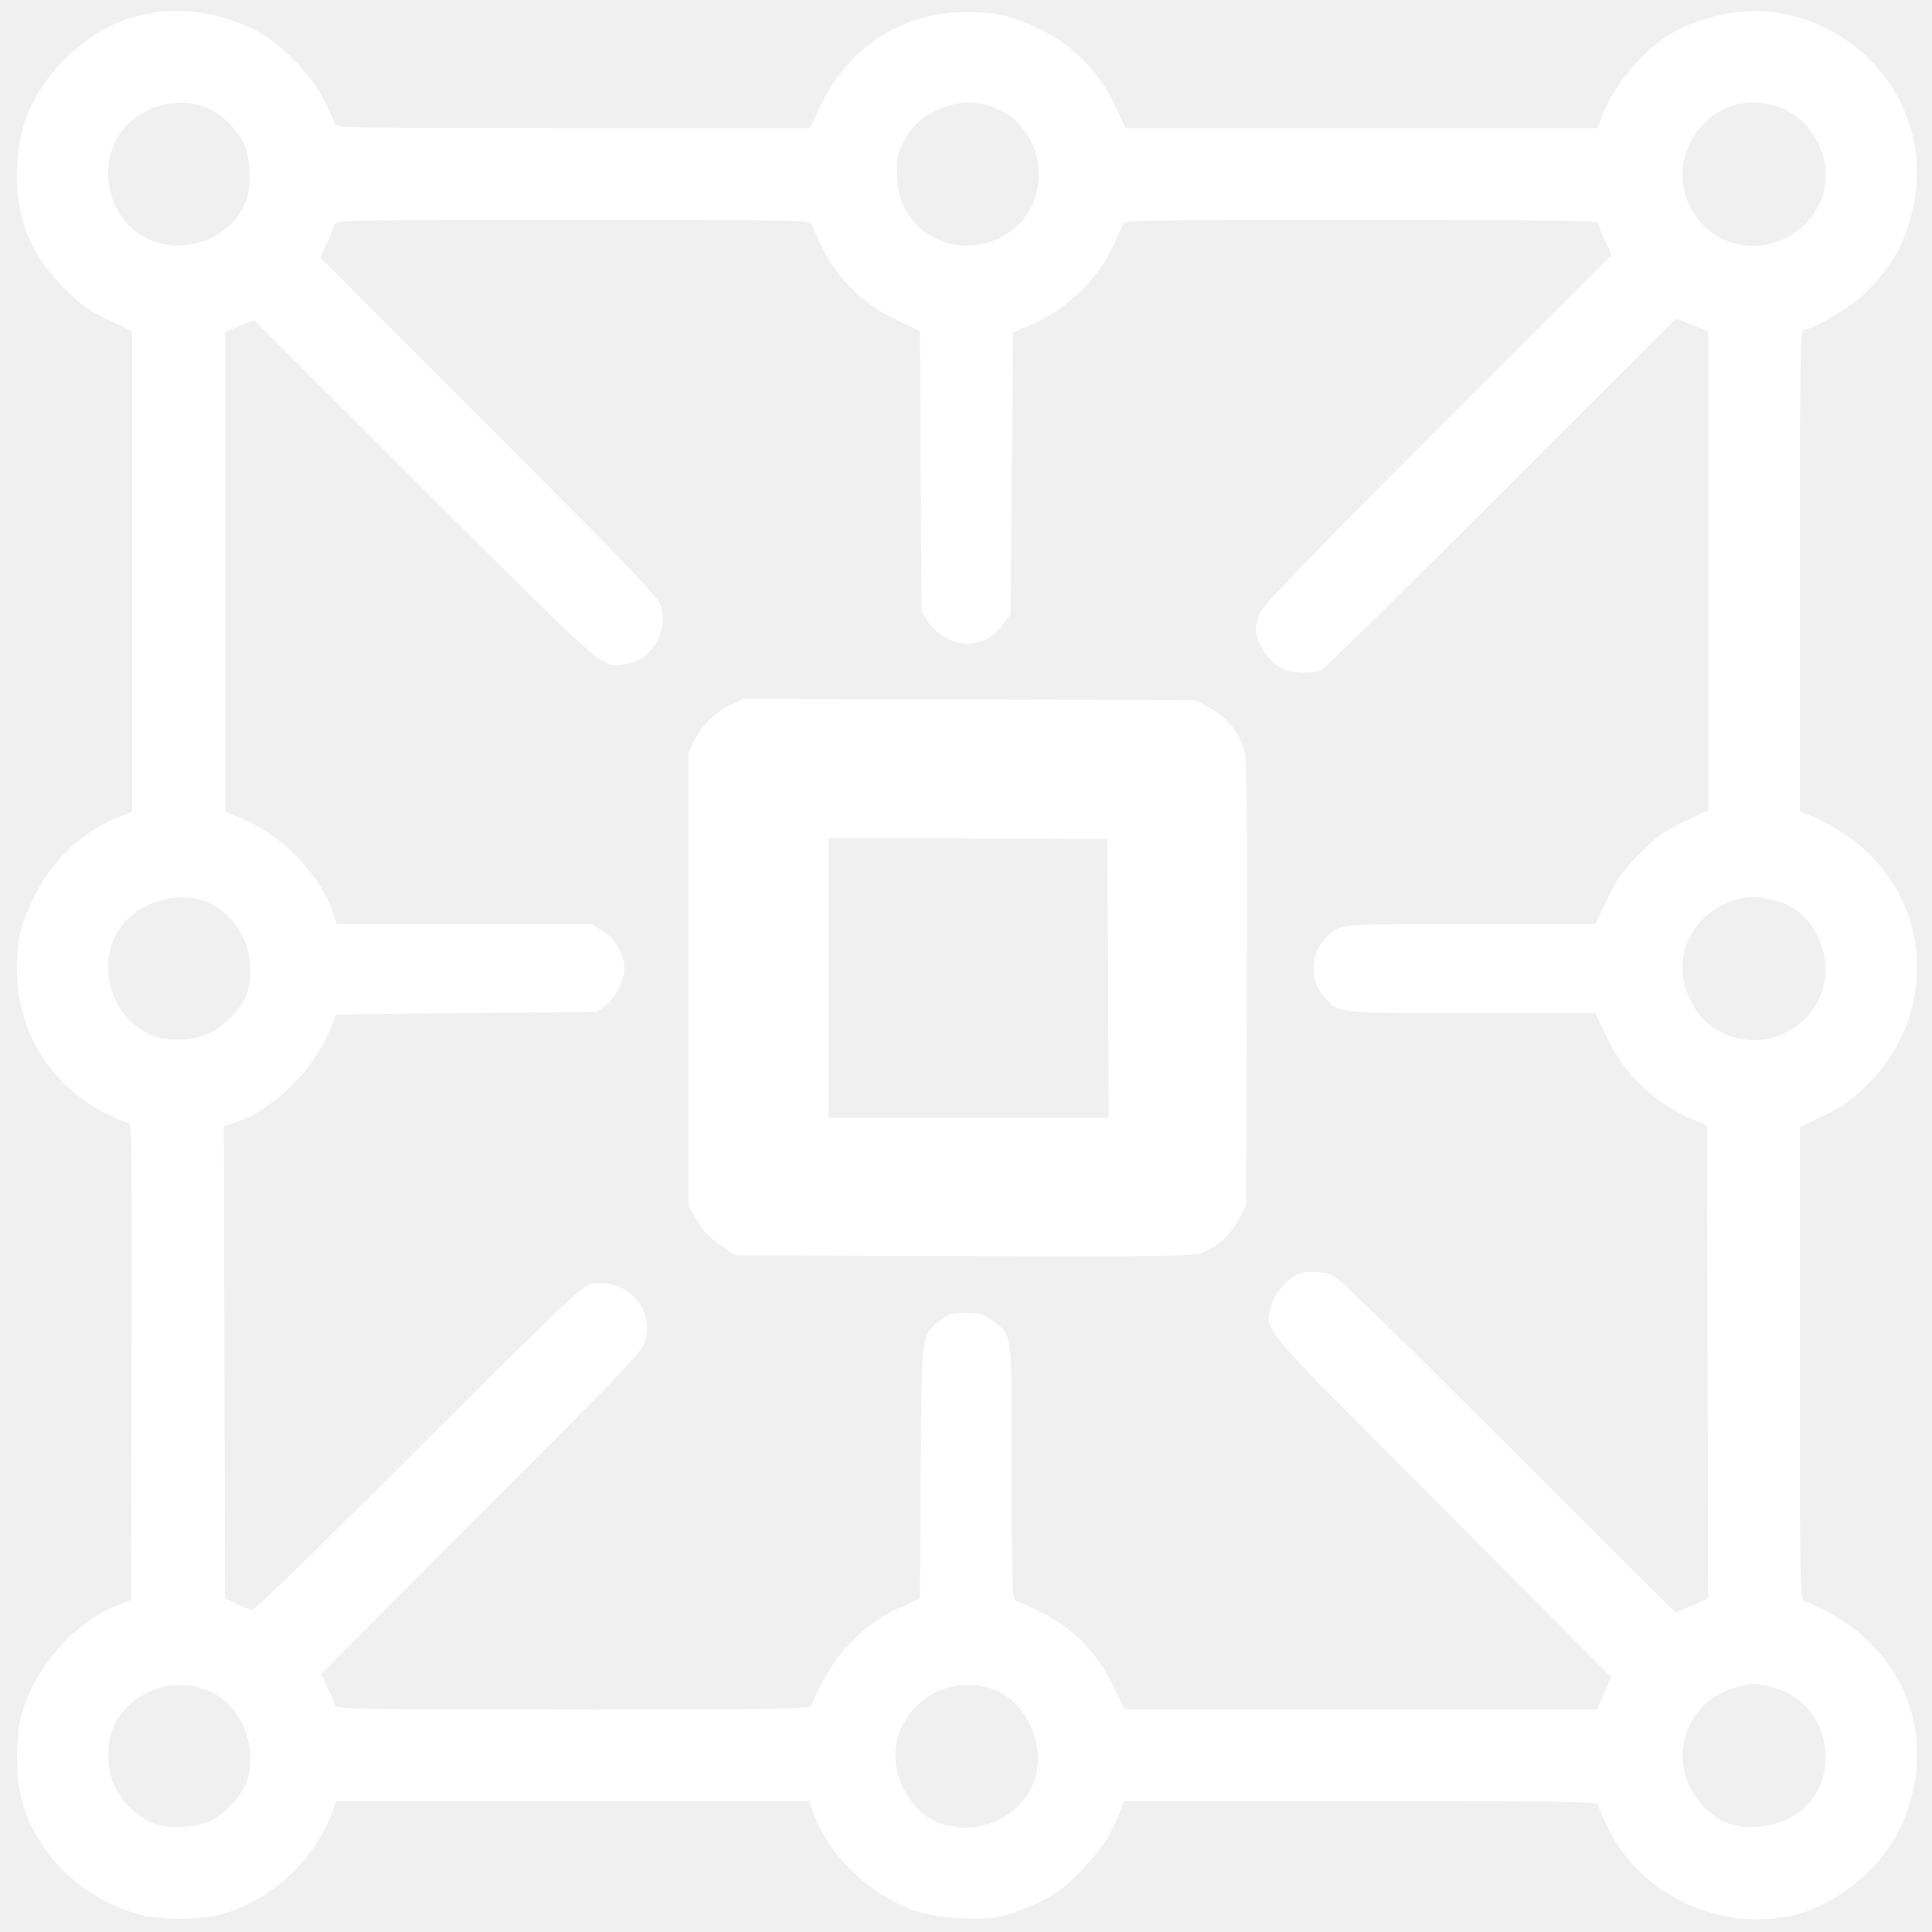
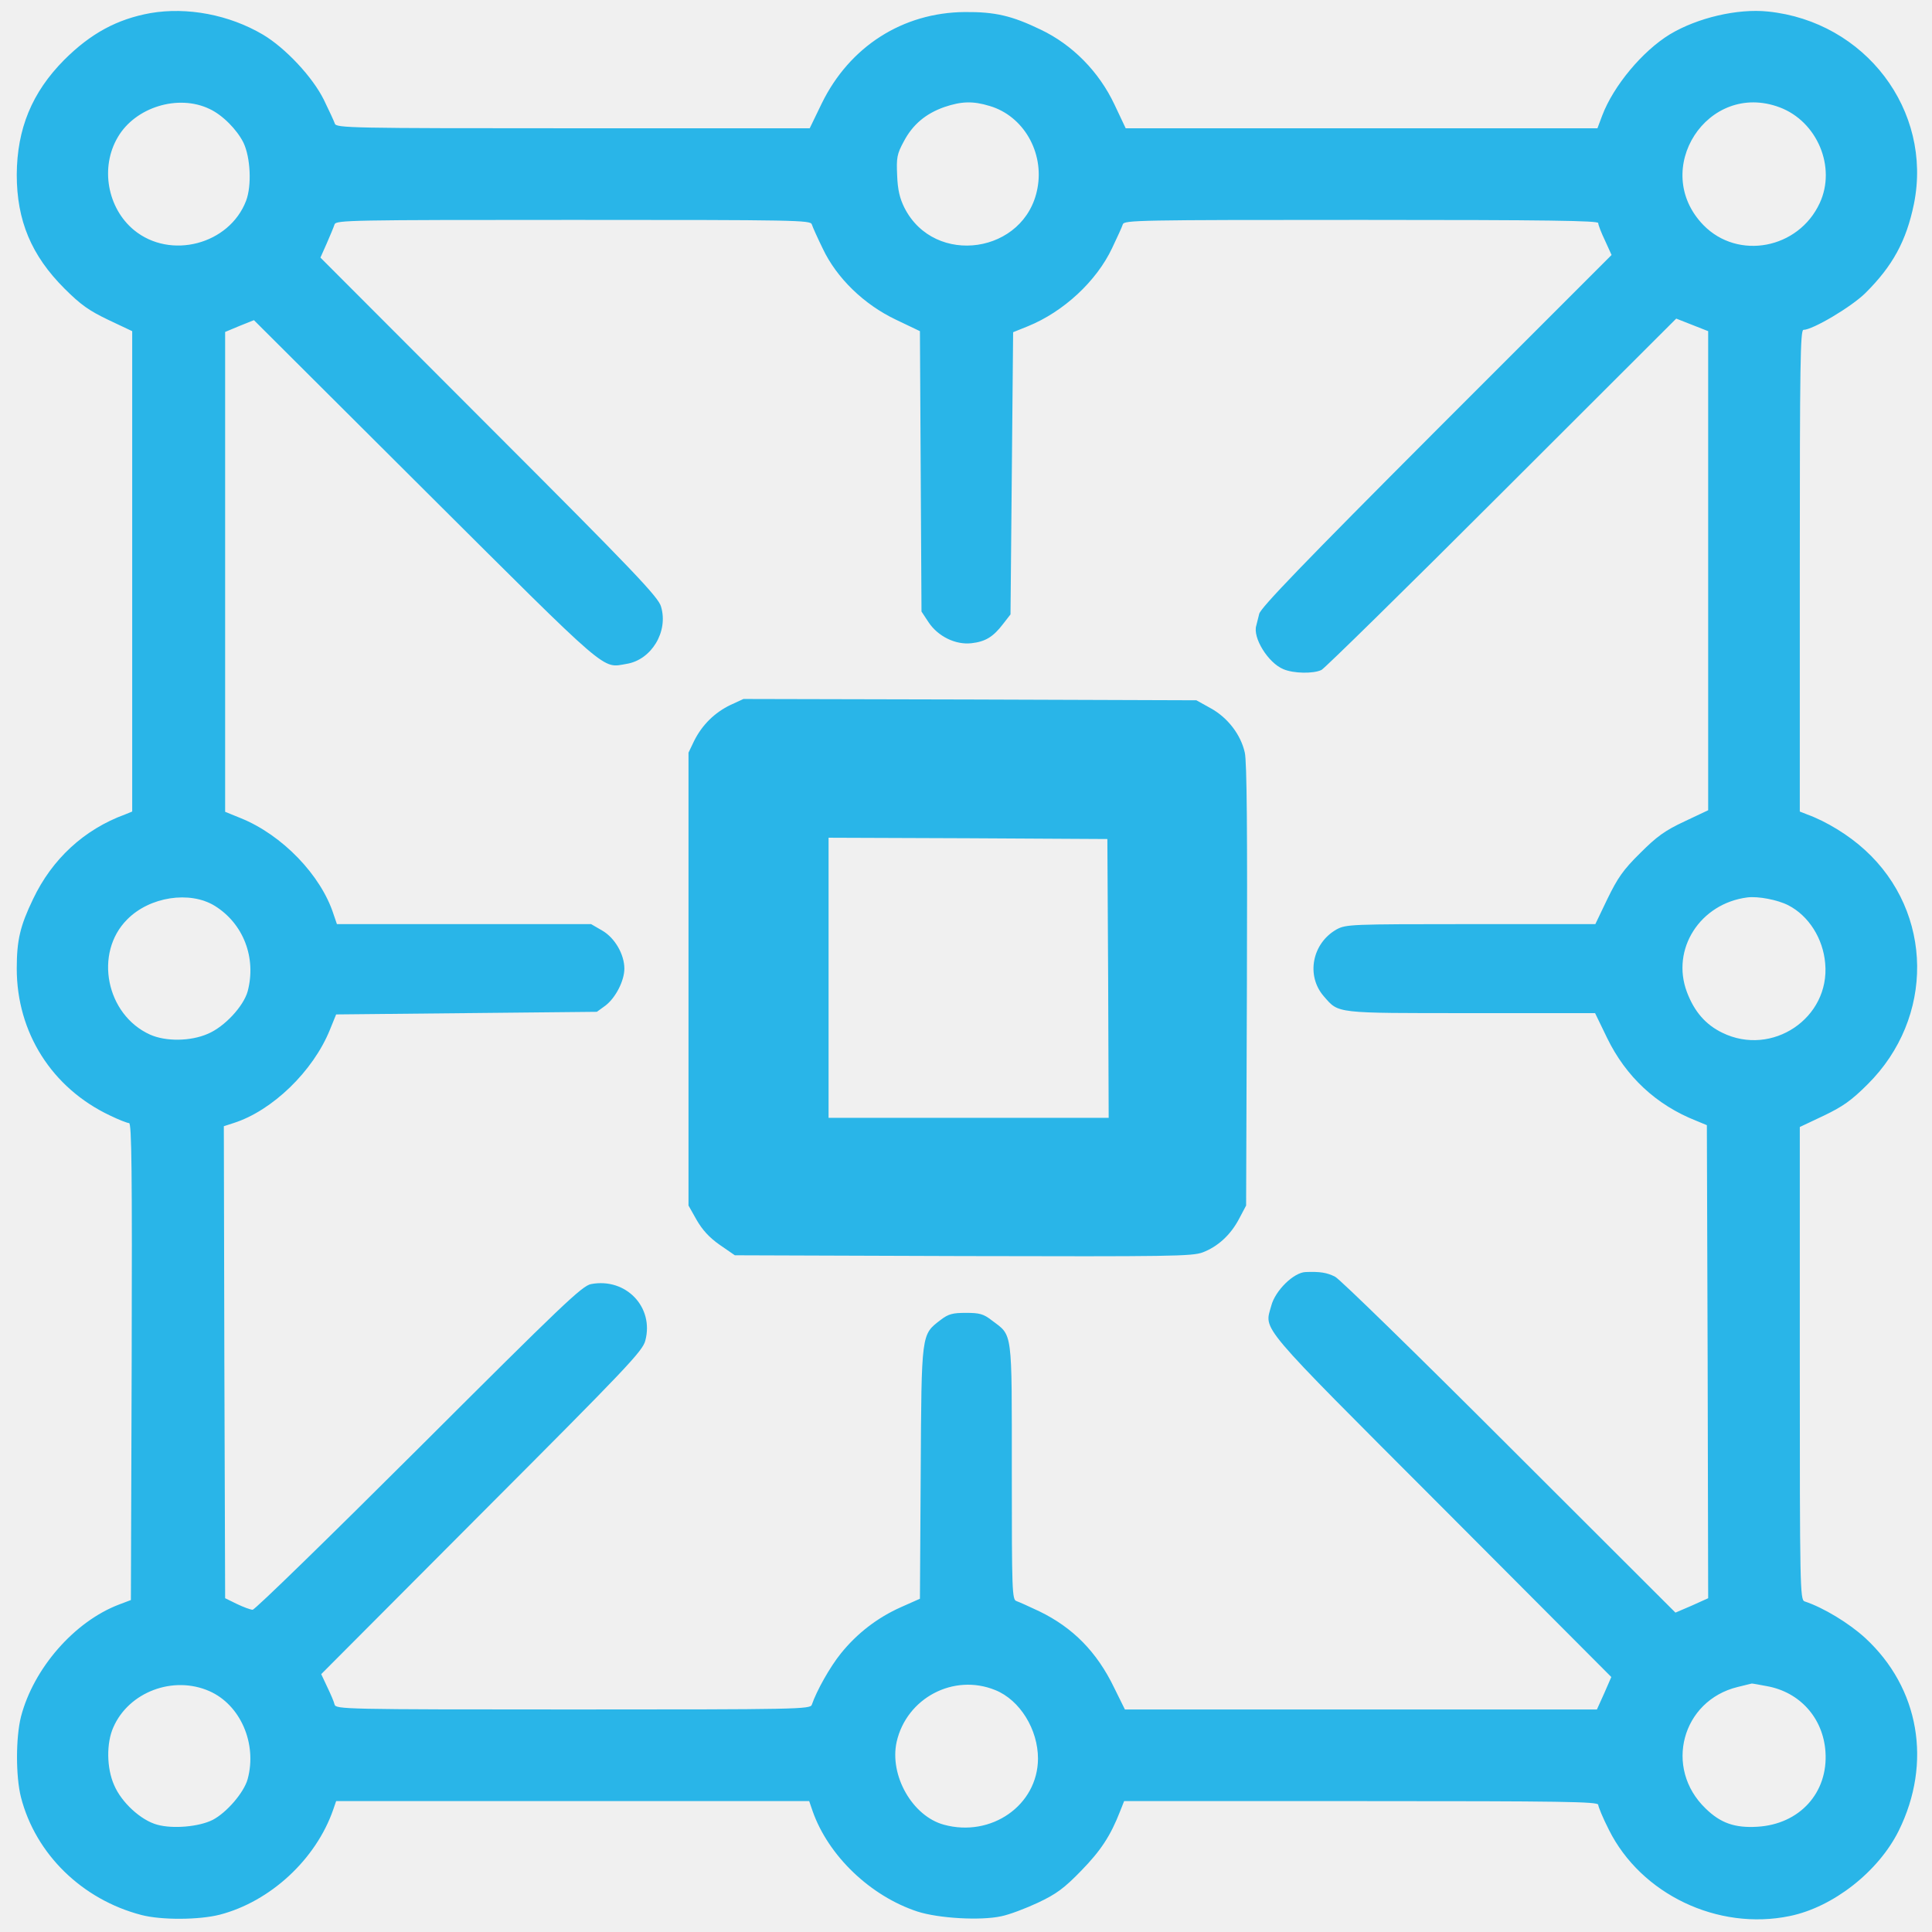
<svg xmlns="http://www.w3.org/2000/svg" width="64" height="64" viewBox="235.00 120.00 735.00 738.00" preserveAspectRatio="xMidYMid meet">
-   <g transform="translate(0,982) scale(0.1,-0.1)" fill="#ffffff" stroke="none">
+   <g transform="translate(0,982) scale(0.1,-0.1)" fill="#29B5E8" stroke="none">
    <path d="M2910 8570 c-128 -23 -229 -78 -330 -179 -123 -124 -180 -263 -181 -438 0 -176 56 -309 182 -435 63 -63 95 -85 168 -120 l91 -43 0 -918 0 -917 -27 -11 c-156 -57 -279 -170 -352 -324 -49 -102 -62 -156 -62 -265 0 -244 134 -456 356 -561 33 -16 66 -29 73 -29 10 0 12 -185 10 -911 l-3 -911 -45 -17 c-171 -65 -327 -244 -375 -429 -20 -80 -20 -228 0 -307 56 -218 234 -391 460 -450 77 -20 220 -19 299 1 193 50 368 211 434 402 l11 32 903 0 904 0 13 -38 c60 -171 221 -325 401 -384 81 -26 241 -35 319 -18 31 6 94 30 141 52 70 33 100 55 165 122 75 77 112 133 149 228 l15 38 905 0 c765 0 906 -2 906 -14 0 -7 18 -51 41 -96 123 -246 416 -386 691 -329 165 34 338 169 416 326 128 259 79 545 -128 736 -61 56 -159 116 -232 140 -17 6 -18 58 -18 909 l0 903 91 43 c73 35 106 58 168 120 256 254 252 656 -10 895 -62 57 -147 109 -221 136 l-28 11 0 920 c0 789 2 920 14 920 35 0 182 87 236 140 105 104 157 200 186 341 72 357 -186 697 -558 735 -116 12 -269 -24 -374 -87 -105 -64 -216 -197 -259 -311 l-18 -48 -901 0 -901 0 -43 91 c-59 125 -160 228 -282 286 -110 53 -174 68 -290 67 -237 -2 -440 -132 -546 -349 l-46 -95 -904 0 c-853 0 -905 1 -910 18 -3 9 -22 50 -42 91 -43 87 -147 198 -233 249 -129 76 -289 106 -429 82z m225 -366 c50 -23 105 -79 130 -129 27 -57 32 -164 10 -222 -64 -167 -289 -226 -428 -112 -102 84 -130 240 -62 355 67 115 231 165 350 108z m2981 11 c128 -38 208 -176 182 -314 -46 -250 -393 -301 -508 -75 -18 36 -26 69 -28 124 -3 67 -1 81 25 129 34 65 84 107 155 132 65 22 109 24 174 4z m3017 -5 c144 -54 217 -229 153 -366 -81 -175 -312 -219 -444 -84 -205 211 16 553 291 450z m-3697 -447 c3 -10 22 -52 42 -93 53 -112 157 -213 279 -271 l92 -44 3 -536 3 -535 27 -41 c36 -54 103 -87 164 -80 53 6 83 24 121 74 l28 36 5 539 5 539 57 23 c135 55 261 171 321 298 19 40 38 81 41 91 5 16 57 17 911 17 717 0 905 -3 905 -12 0 -7 12 -38 26 -67 l25 -55 -670 -670 c-504 -505 -671 -678 -676 -701 -4 -16 -9 -36 -11 -44 -15 -46 45 -143 103 -167 39 -17 116 -18 146 -3 12 6 322 310 688 676 l667 666 61 -24 61 -24 0 -915 0 -915 -91 -43 c-75 -35 -106 -58 -169 -121 -65 -64 -86 -95 -125 -175 l-46 -96 -476 0 c-460 0 -476 -1 -512 -20 -94 -53 -118 -177 -49 -256 58 -66 38 -64 562 -64 l474 0 46 -95 c72 -148 188 -256 340 -316 l41 -17 3 -903 2 -904 -62 -28 -63 -27 -635 634 c-349 349 -648 641 -665 649 -31 16 -58 20 -112 18 -46 -1 -117 -71 -132 -129 -26 -96 -61 -55 650 -767 l649 -651 -27 -62 -28 -62 -902 0 -901 0 -41 83 c-66 137 -158 230 -286 292 -38 18 -78 36 -87 39 -17 5 -18 37 -18 493 0 548 4 519 -76 579 -32 25 -47 29 -99 29 -51 0 -67 -4 -97 -27 -74 -57 -73 -46 -76 -584 l-3 -481 -72 -32 c-90 -40 -168 -100 -230 -177 -42 -52 -93 -143 -111 -196 -5 -17 -57 -18 -912 -18 -876 0 -906 1 -911 19 -2 10 -15 40 -28 67 l-23 49 613 615 c554 555 615 619 625 659 34 128 -74 241 -207 216 -34 -6 -110 -79 -658 -626 -341 -340 -627 -619 -635 -618 -8 0 -35 10 -60 22 l-45 22 -3 902 -2 901 37 12 c148 47 304 198 368 356 l24 59 498 5 498 5 33 24 c39 30 72 95 72 141 0 54 -36 117 -84 145 l-43 25 -486 0 -485 0 -13 38 c-48 149 -196 303 -355 367 l-59 24 0 916 0 917 55 23 55 22 655 -653 c711 -708 673 -676 768 -660 95 15 161 123 132 219 -10 36 -101 132 -656 687 l-645 646 24 54 c13 30 27 63 30 73 6 16 59 17 912 17 854 0 906 -1 911 -17z m-2281 -2603 c110 -68 160 -199 126 -327 -16 -57 -88 -135 -152 -162 -66 -29 -161 -30 -221 -3 -168 76 -215 312 -87 440 86 87 239 110 334 52z m6011 2 c78 -40 133 -127 141 -222 19 -209 -203 -358 -393 -265 -64 31 -107 81 -135 155 -62 164 50 339 231 362 41 5 115 -9 156 -30z m-6031 -3002 c118 -52 183 -200 146 -336 -14 -51 -80 -128 -134 -156 -52 -26 -152 -35 -212 -18 -62 17 -136 85 -164 151 -29 65 -30 161 -3 221 59 135 229 199 367 138z m3002 4 c94 -38 163 -150 163 -262 -1 -178 -179 -302 -360 -252 -120 33 -208 188 -180 316 38 168 218 263 377 198z m2948 15 c126 -23 214 -122 223 -250 11 -157 -99 -278 -261 -287 -85 -5 -140 14 -197 70 -160 154 -91 412 123 464 28 7 52 13 53 13 0 1 27 -4 59 -10z" />
    <path d="M5125 5927 c-60 -29 -107 -75 -138 -136 l-22 -46 0 -865 0 -865 31 -55 c22 -38 48 -67 88 -95 l58 -40 871 -3 c791 -2 876 -1 916 14 58 22 107 67 139 128 l27 51 3 840 c2 585 0 855 -8 890 -15 68 -65 134 -131 170 l-54 30 -865 3 -865 2 -50 -23z m1443 -1044 l2 -533 -535 0 -535 0 0 535 0 535 533 -2 532 -3 3 -532z" />
  </g>
</svg>
